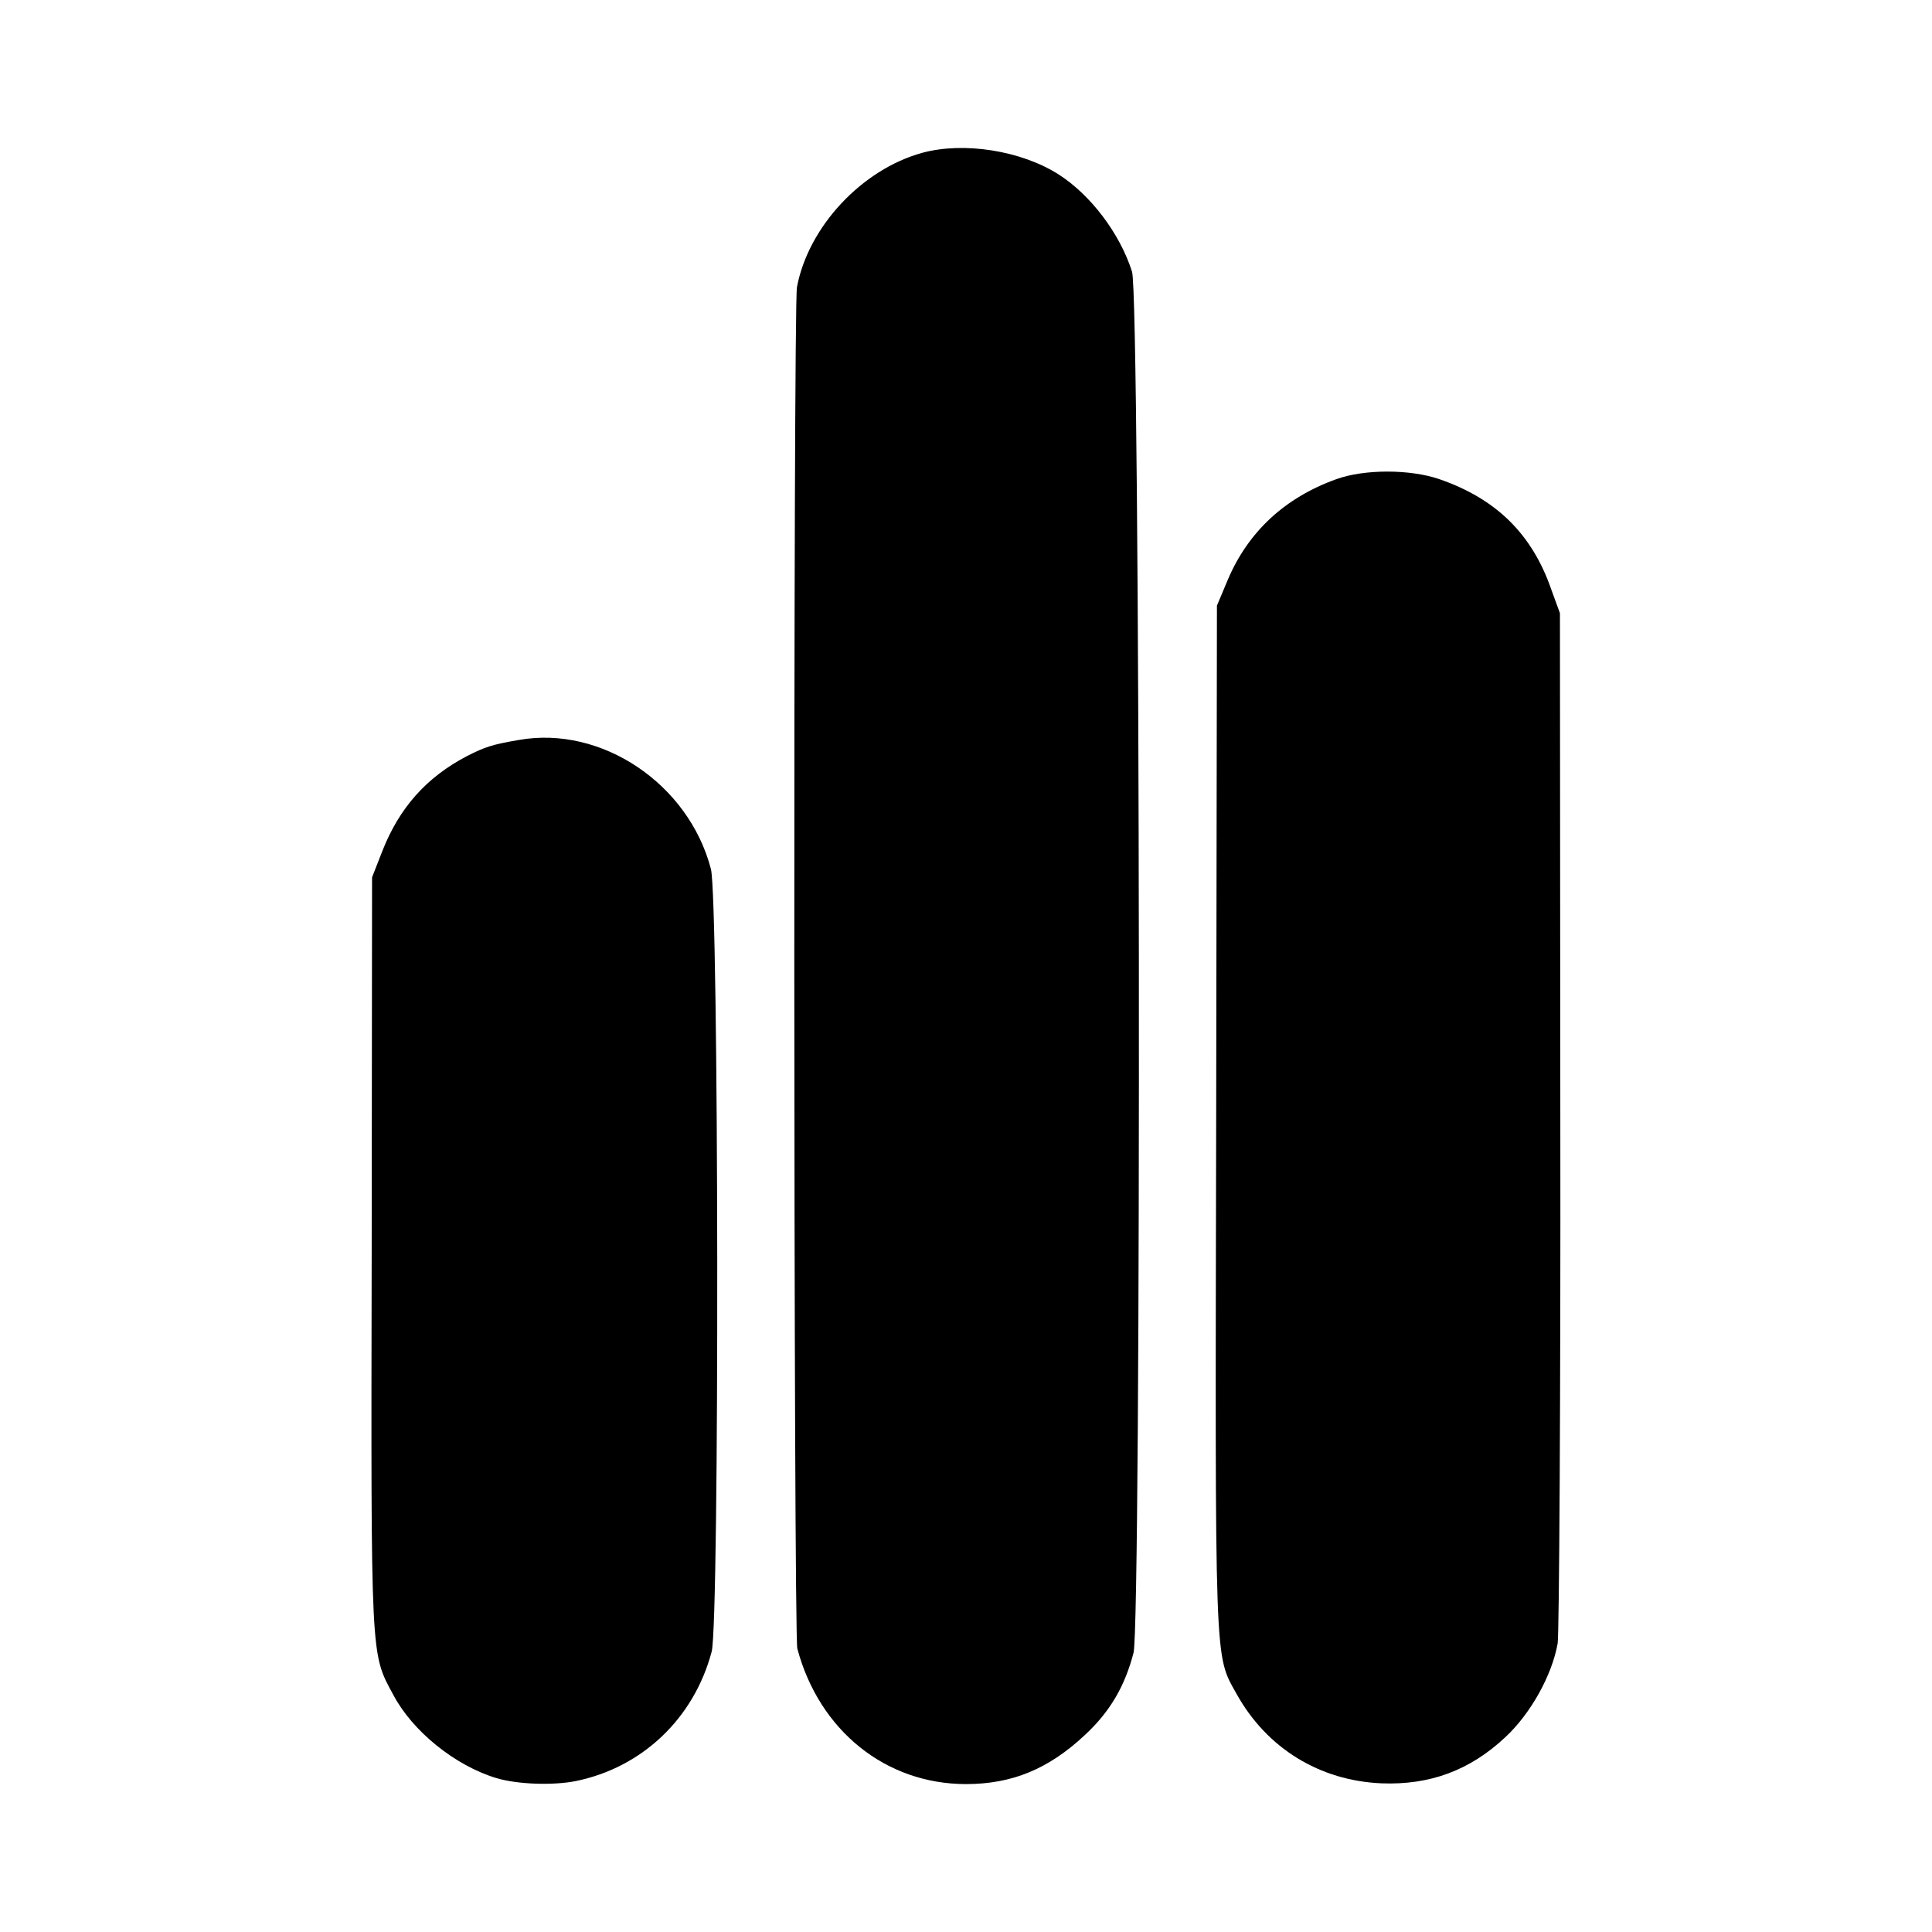
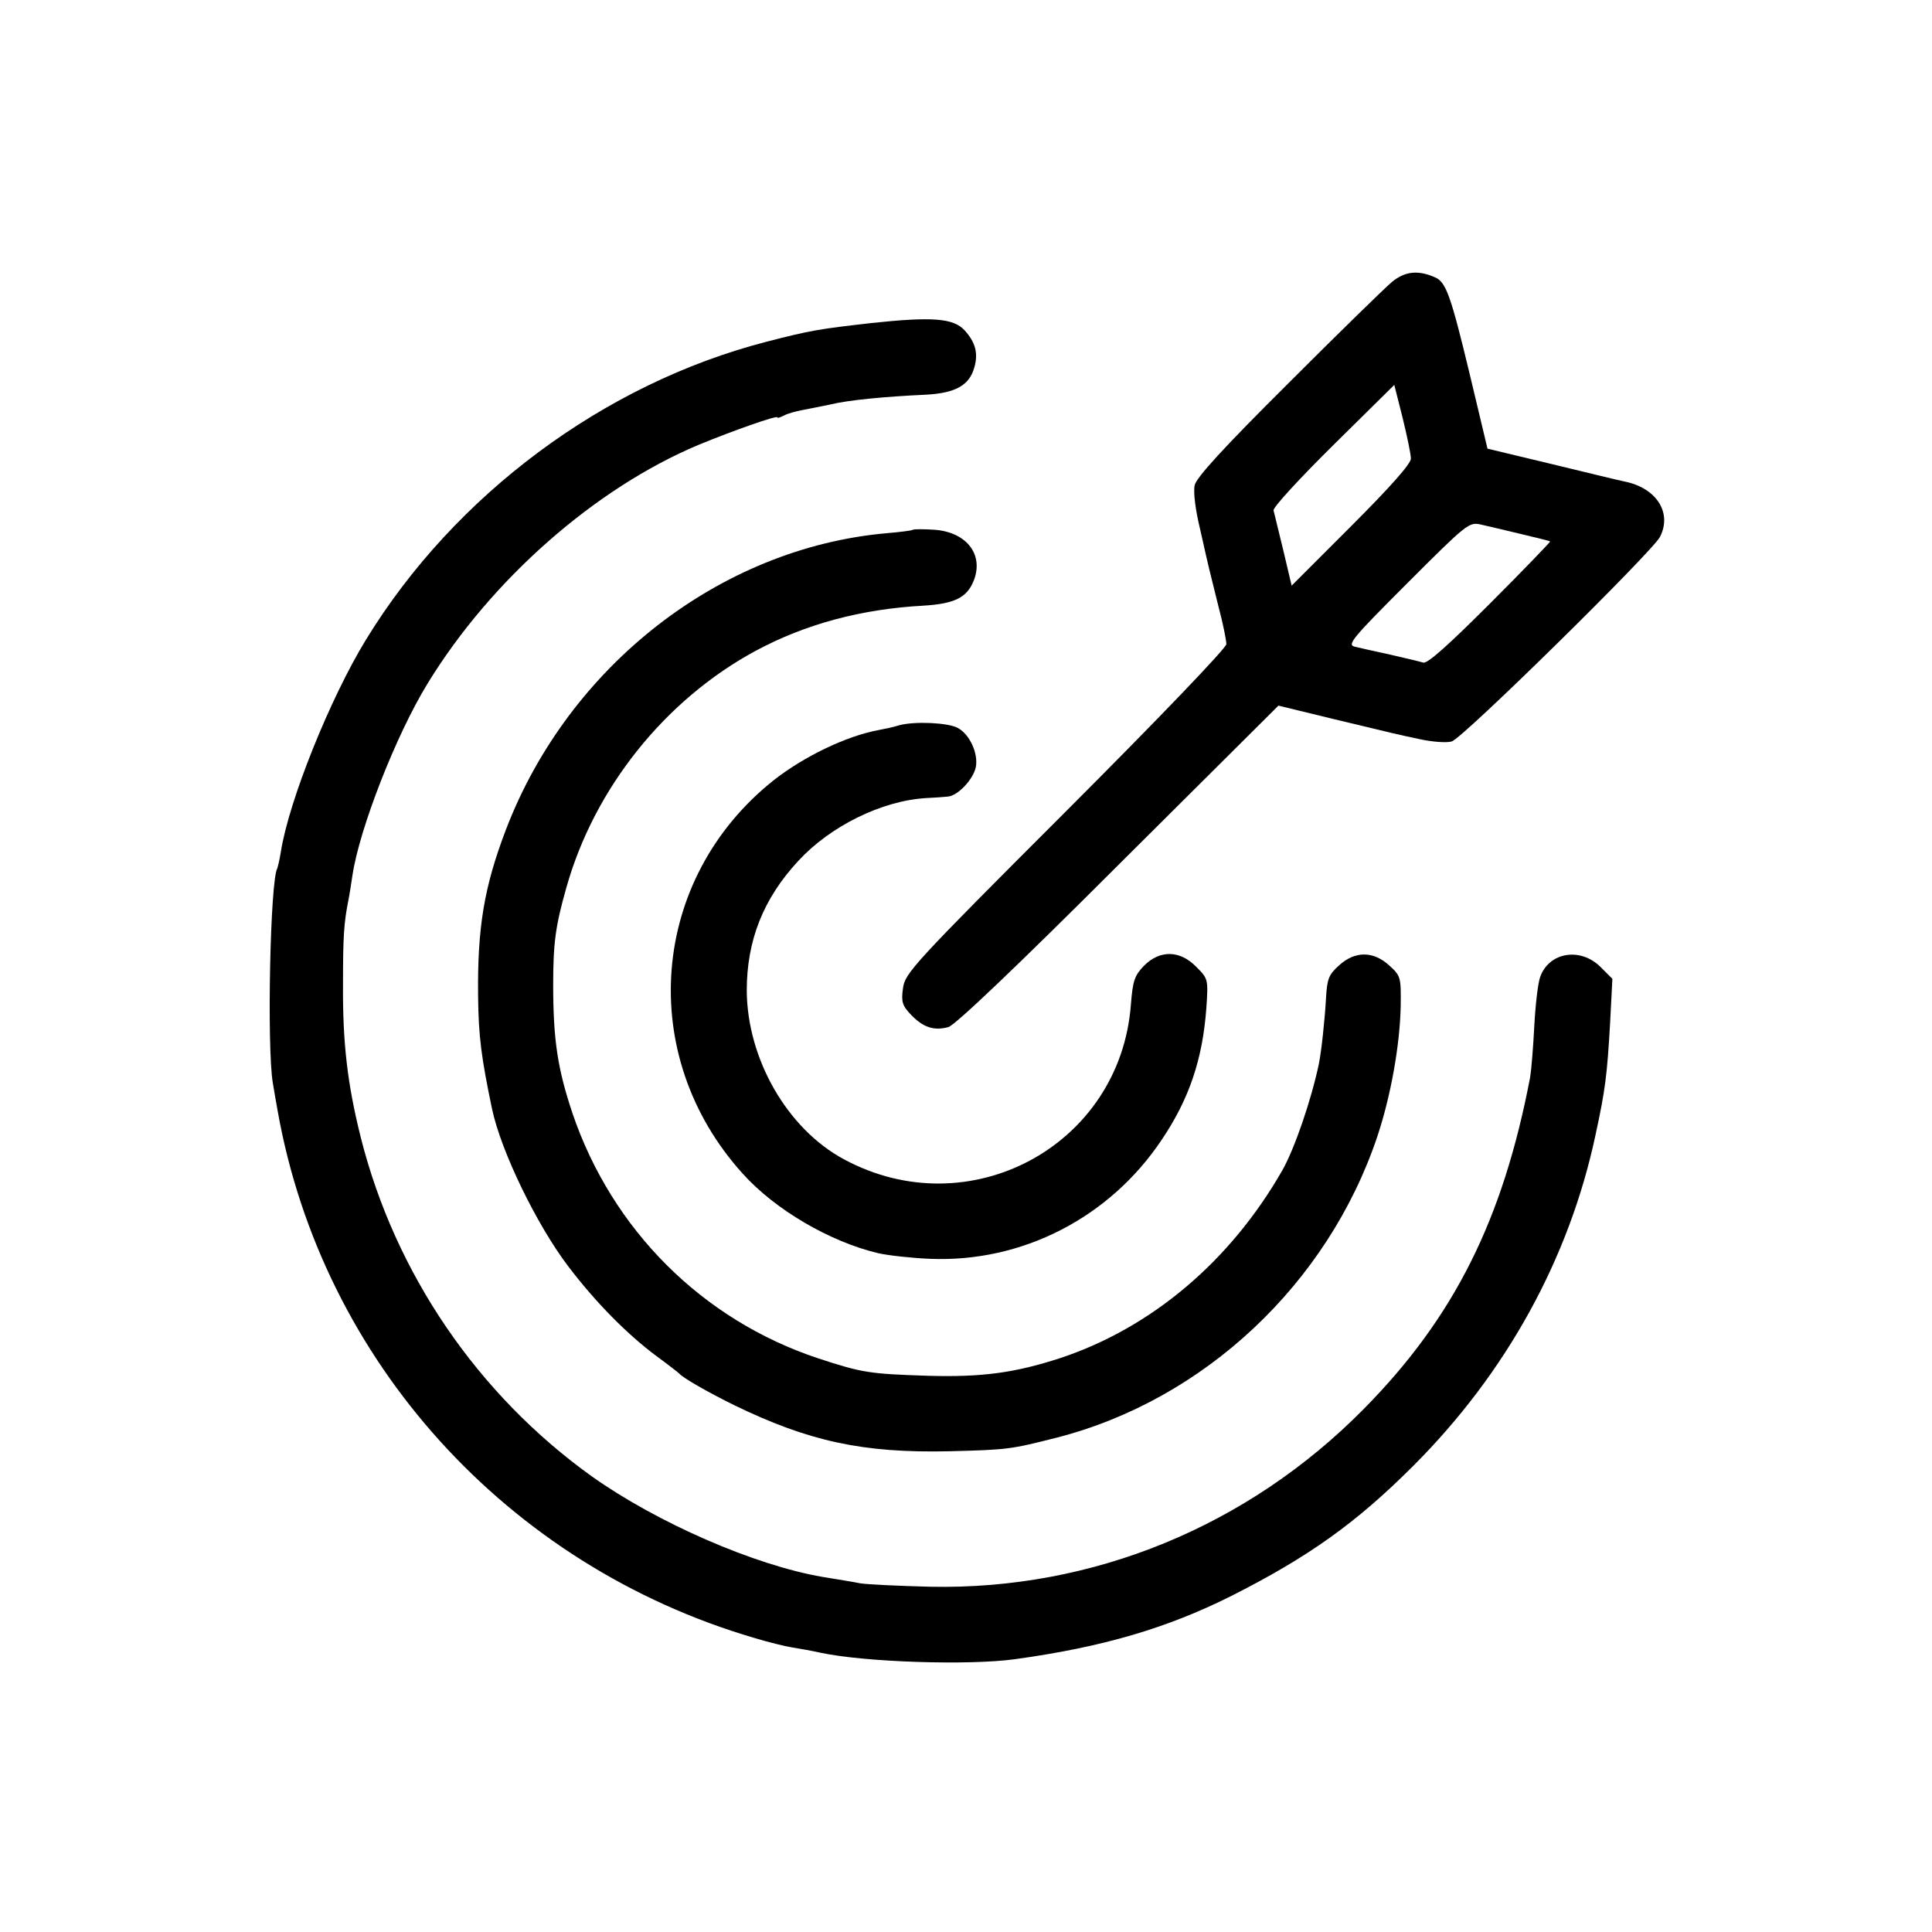
<svg xmlns="http://www.w3.org/2000/svg" version="1.0" width="512pt" height="512pt" viewBox="0 0 512 512" preserveAspectRatio="xMidYMid meet">
  <g transform="translate(0,512) scale(0.1,-0.1)" fill="#000000" stroke="none">
-     <path d="M2444 4715 c-160 -44 -302 -196 -332 -356 -10 -52 -9 -3571 1 -3608 58 -217 234 -359 447 -359 122 0 219 40 315 130 66 61 106 129 129 218 21 84 18 3593 -4 3660 -32 101 -110 204 -195 258 -99 63 -251 87 -361 57z" />
-     <path d="M3541 3850 c-136 -49 -233 -139 -287 -266 l-29 -69 -2 -1355 c-3 -1478 -5 -1422 54 -1529 80 -144 220 -230 384 -237 128 -5 234 34 328 122 67 62 124 164 139 249 4 28 8 653 7 1390 l-1 1340 -23 63 c-51 147 -146 240 -296 292 -78 27 -200 27 -274 0z" />
-     <path d="M1375 3159 c-70 -12 -89 -18 -138 -43 -107 -56 -179 -137 -224 -252 l-27 -69 -1 -995 c-2 -1086 -3 -1060 57 -1171 51 -97 164 -188 273 -221 56 -17 151 -20 211 -8 176 36 313 166 360 343 21 80 19 1992 -2 2074 -59 226 -290 381 -509 342z" />
+     <path d="M3689 4373 c-18 -15 -142 -136 -275 -269 -172 -171 -244 -250 -248 -270 -4 -18 2 -66 15 -119 11 -50 22 -97 24 -105 2 -8 13 -52 24 -97 12 -45 21 -90 21 -100 0 -10 -175 -193 -426 -444 -403 -403 -426 -428 -431 -468 -5 -36 -2 -46 22 -71 32 -33 60 -42 98 -32 17 4 184 163 451 430 l424 422 148 -36 c179 -43 157 -38 227 -53 32 -7 70 -10 84 -6 27 6 531 502 552 542 33 64 -9 130 -94 147 -11 2 -97 23 -192 46 l-171 41 -47 197 c-50 208 -63 245 -92 257 -45 20 -80 16 -114 -12z m50 -468 c1 -13 -54 -75 -158 -179 l-158 -158 -22 93 c-13 52 -24 100 -26 106 -3 7 69 85 158 173 l162 160 22 -87 c12 -49 22 -97 22 -108z m291 -200 c41 -10 76 -18 78 -20 1 -1 -70 -75 -159 -164 -112 -112 -166 -160 -177 -157 -10 3 -48 12 -87 21 -38 8 -81 18 -94 21 -22 5 -10 20 138 168 158 158 164 163 195 156 17 -4 65 -15 106 -25z" />
+     <path d="M2310 4264 c-140 -16 -160 -19 -280 -50 -429 -111 -825 -405 -1060 -789 -95 -155 -205 -428 -226 -564 -3 -20 -8 -39 -9 -42 -19 -30 -28 -474 -12 -569 4 -25 10 -58 13 -75 118 -662 608 -1204 1264 -1396 36 -11 81 -22 100 -25 19 -3 53 -9 75 -14 117 -25 392 -34 515 -17 232 32 402 82 572 167 206 104 332 194 483 345 246 246 413 548 483 876 26 120 31 158 39 299 l6 116 -32 32 c-53 52 -135 39 -159 -26 -6 -15 -13 -74 -16 -132 -3 -58 -8 -118 -11 -135 -72 -377 -201 -636 -441 -879 -307 -311 -718 -480 -1149 -471 -82 2 -166 6 -185 9 -19 4 -64 11 -100 17 -181 31 -439 144 -611 266 -303 217 -522 538 -613 899 -35 140 -48 249 -47 404 0 127 2 164 15 228 3 15 7 43 10 62 18 122 115 372 200 510 168 274 443 516 717 631 92 38 209 79 209 73 0 -3 8 0 18 5 9 5 31 11 47 14 17 3 50 10 75 15 49 12 146 21 253 26 79 4 116 25 129 72 11 38 3 67 -26 99 -30 32 -86 36 -246 19z" />
+     <path d="M2419 3716 c-2 -2 -33 -6 -69 -9 -442 -39 -843 -352 -1009 -785 -58 -152 -76 -259 -74 -442 1 -107 9 -165 37 -299 24 -113 119 -308 202 -417 72 -95 156 -180 234 -238 30 -22 57 -43 60 -46 10 -12 79 -51 146 -84 198 -96 341 -127 569 -122 156 4 163 5 285 36 391 100 719 408 850 798 36 108 60 243 62 346 1 77 0 80 -31 108 -42 38 -90 38 -132 0 -28 -25 -32 -36 -35 -88 -3 -55 -12 -140 -19 -174 -20 -95 -64 -224 -97 -282 -138 -241 -347 -417 -588 -497 -120 -39 -206 -51 -350 -47 -156 5 -175 8 -291 46 -308 102 -547 341 -652 650 -39 117 -51 193 -51 340 0 111 6 156 35 258 74 263 261 497 501 627 132 71 280 111 446 120 81 5 114 21 132 65 28 69 -17 129 -102 136 -30 2 -56 2 -59 0z" />
+     <path d="M2383 3198 c-15 -5 -40 -10 -56 -13 -85 -16 -197 -70 -277 -133 -328 -261 -365 -729 -82 -1042 86 -96 232 -181 359 -211 26 -6 89 -13 138 -15 244 -10 476 109 614 316 72 107 108 212 118 349 5 76 5 77 -27 109 -43 44 -96 45 -138 3 -25 -26 -30 -39 -35 -103 -28 -374 -428 -590 -761 -410 -150 81 -256 266 -257 447 0 133 44 244 137 344 85 92 221 159 338 166 23 1 49 3 58 4 26 2 67 45 74 78 7 36 -16 87 -48 104 -26 14 -114 18 -155 7z" />
  </g>
</svg>
